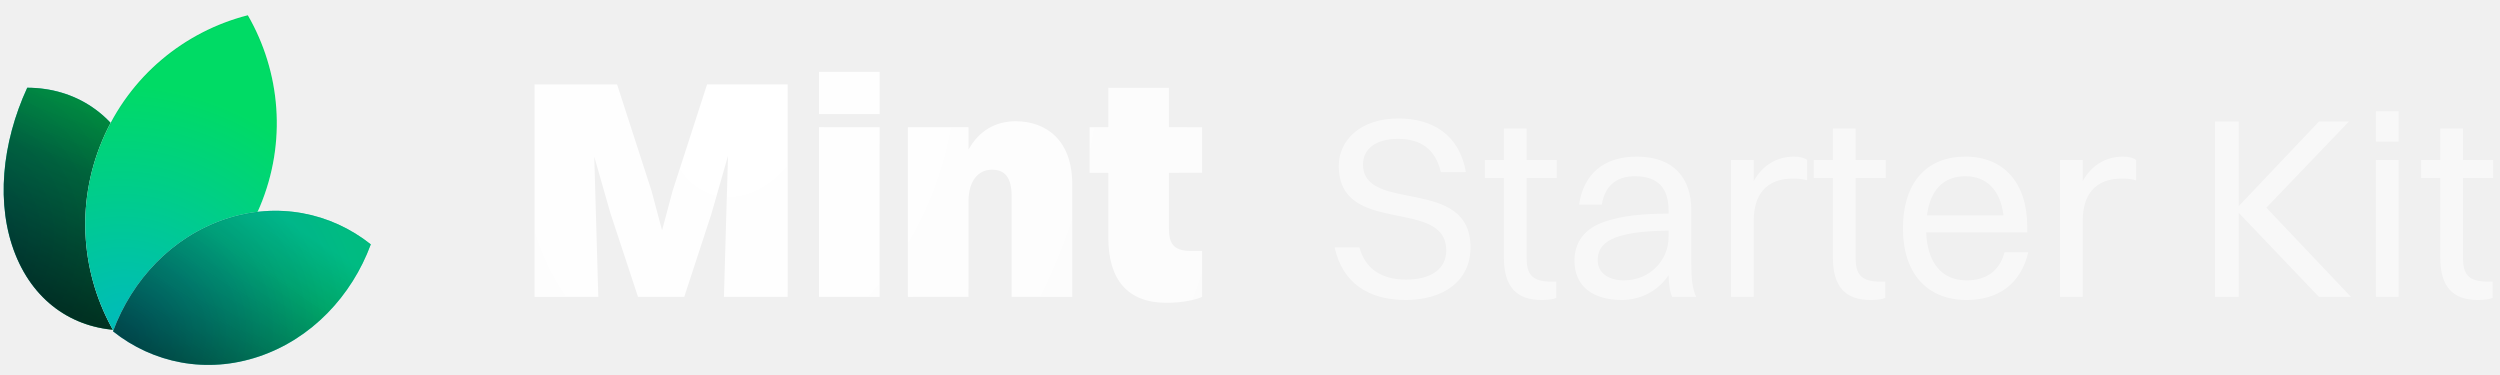
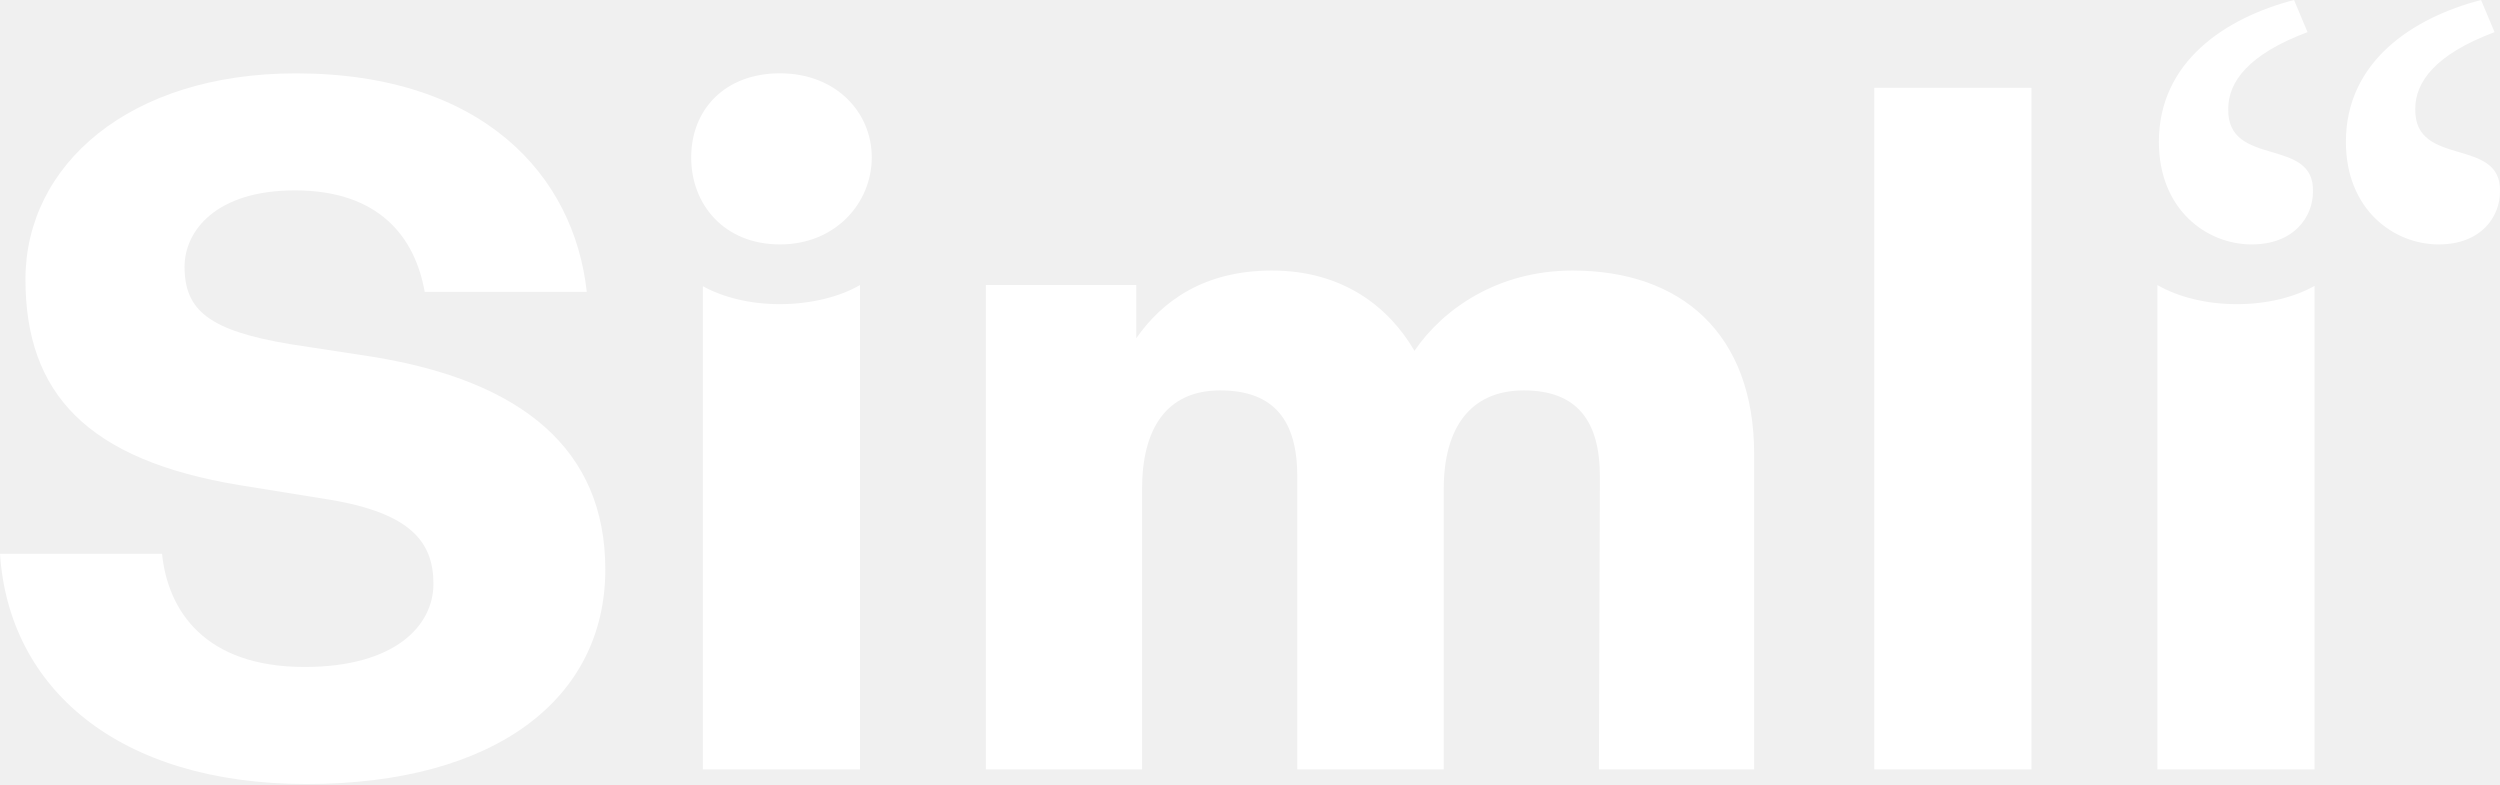
- <svg xmlns="http://www.w3.org/2000/svg" width="160" height="24" viewBox="0 0 160 24" fill="none">
-   <path d="M7.953 21.139C4.896 21.13 2.255 19.458 0.987 16.29C-0.28 13.121 0.109 9.163 1.744 5.615C4.801 5.624 7.442 7.296 8.71 10.465C9.977 13.633 9.588 17.591 7.953 21.139Z" fill="white" />
-   <path d="M7.953 21.139C4.896 21.13 2.255 19.458 0.987 16.29C-0.28 13.121 0.109 9.163 1.744 5.615C4.801 5.624 7.442 7.296 8.71 10.465C9.977 13.633 9.588 17.591 7.953 21.139Z" fill="url(#paint0_radial_115_109)" />
-   <path d="M7.953 21.139C4.896 21.13 2.255 19.458 0.987 16.29C-0.28 13.121 0.109 9.163 1.744 5.615C4.801 5.624 7.442 7.296 8.71 10.465C9.977 13.633 9.588 17.591 7.953 21.139Z" fill="black" fill-opacity="0.5" style="mix-blend-mode:hard-light" />
-   <path d="M7.953 21.139C4.896 21.13 2.255 19.458 0.987 16.29C-0.28 13.121 0.109 9.163 1.744 5.615C4.801 5.624 7.442 7.296 8.71 10.465C9.977 13.633 9.588 17.591 7.953 21.139Z" fill="url(#paint1_linear_115_109)" fill-opacity="0.5" style="mix-blend-mode:hard-light" />
-   <path d="M7.935 21.111C4.897 21.096 2.274 19.431 1.013 16.279C-0.248 13.124 0.136 9.182 1.762 5.643C4.8 5.659 7.423 7.324 8.684 10.476C9.945 13.63 9.561 17.572 7.935 21.111Z" stroke="url(#paint2_linear_115_109)" stroke-opacity="0.05" stroke-width="0.056" />
-   <path d="M7.31 21.257C11.354 20.221 14.884 17.375 16.628 13.236C18.373 9.097 17.945 4.587 15.86 0.976C11.816 2.012 8.287 4.858 6.542 8.998C4.797 13.137 5.225 17.646 7.31 21.257Z" fill="white" />
-   <path d="M7.31 21.257C11.354 20.221 14.884 17.375 16.628 13.236C18.373 9.097 17.945 4.587 15.86 0.976C11.816 2.012 8.287 4.858 6.542 8.998C4.797 13.137 5.225 17.646 7.31 21.257Z" fill="url(#paint3_radial_115_109)" />
-   <path d="M16.602 13.225C14.864 17.349 11.351 20.187 7.324 21.225C5.253 17.624 4.829 13.132 6.568 9.009C8.306 4.885 11.819 2.047 15.846 1.009C17.918 4.61 18.341 9.101 16.602 13.225Z" stroke="url(#paint4_linear_115_109)" stroke-opacity="0.05" stroke-width="0.056" />
-   <path d="M7.234 21.207C9.789 23.237 13.21 23.951 16.577 22.814C19.944 21.677 22.506 18.945 23.73 15.638C21.175 13.608 17.754 12.894 14.387 14.031C11.02 15.168 8.458 17.901 7.234 21.207Z" fill="white" />
-   <path d="M7.234 21.207C9.789 23.237 13.21 23.951 16.577 22.814C19.944 21.677 22.506 18.945 23.73 15.638C21.175 13.608 17.754 12.894 14.387 14.031C11.02 15.168 8.458 17.901 7.234 21.207Z" fill="url(#paint5_radial_115_109)" />
-   <path d="M7.234 21.207C9.789 23.237 13.21 23.951 16.577 22.814C19.944 21.677 22.506 18.945 23.73 15.638C21.175 13.608 17.754 12.894 14.387 14.031C11.02 15.168 8.458 17.901 7.234 21.207Z" fill="black" fill-opacity="0.2" style="mix-blend-mode:hard-light" />
-   <path d="M7.234 21.207C9.789 23.237 13.21 23.951 16.577 22.814C19.944 21.677 22.506 18.945 23.73 15.638C21.175 13.608 17.754 12.894 14.387 14.031C11.02 15.168 8.458 17.901 7.234 21.207Z" fill="url(#paint6_linear_115_109)" fill-opacity="0.5" style="mix-blend-mode:hard-light" />
-   <path d="M16.568 22.787C13.218 23.918 9.814 23.212 7.267 21.198C8.492 17.907 11.044 15.189 14.396 14.058C17.747 12.927 21.15 13.633 23.697 15.648C22.472 18.938 19.92 21.656 16.568 22.787Z" stroke="url(#paint7_linear_115_109)" stroke-opacity="0.05" stroke-width="0.056" />
-   <path d="M34.212 19V5.4H39.492L41.692 12.2L42.372 14.74L43.052 12.2L45.252 5.4H50.412V19H46.332L46.592 9.98L45.532 13.68L43.792 19H40.832L39.052 13.6L38.032 10.02L38.292 19H34.212ZM52.416 7.3V4.6H56.295V7.3H52.416ZM52.416 19V8.14H56.295V19H52.416ZM58.104 19V8.14H61.984V9.58C62.664 8.34 63.744 7.76 65.004 7.76C66.964 7.76 68.624 8.98 68.624 11.78V19H64.744V12.56C64.744 11.34 64.304 10.86 63.484 10.86C62.604 10.86 61.984 11.58 61.984 12.88V19H58.104ZM70.933 15.22V11.06H69.733V8.14H70.933V5.62H74.813V8.14H76.933V11.06H74.813V14.6C74.813 15.5 75.033 16.06 76.213 16.06H76.933V19C76.493 19.2 75.673 19.38 74.653 19.38C72.153 19.38 70.933 17.88 70.933 15.22Z" fill="url(#paint8_radial_115_109)" />
-   <path d="M87.232 10.519C87.232 13.687 94.112 11.229 94.112 15.832C94.112 17.994 92.364 19.198 89.971 19.198C87.562 19.198 85.912 18.093 85.417 15.832H87.001C87.364 17.169 88.371 17.895 89.987 17.895C91.671 17.895 92.561 17.152 92.561 16.03C92.561 12.598 85.681 15.155 85.681 10.618C85.681 9.001 87.034 7.582 89.509 7.582C91.671 7.582 93.403 8.621 93.816 11.014H92.215C91.868 9.529 90.912 8.886 89.476 8.886C88.057 8.886 87.232 9.529 87.232 10.519ZM96.25 16.476V11.393H95.029V10.239H96.25V8.226H97.702V10.239H99.632V11.393H97.702V16.476C97.702 17.532 98.015 18.026 99.302 18.026H99.599V19.066C99.434 19.148 99.071 19.198 98.659 19.198C97.025 19.198 96.25 18.323 96.25 16.476ZM102.516 13.093H101.064C101.345 11.162 102.615 10.024 104.76 10.024C107.103 10.024 108.242 11.393 108.242 13.44V16.888C108.242 17.895 108.324 18.521 108.555 19H107.021C106.856 18.654 106.806 18.142 106.79 17.614C106.047 18.72 104.859 19.198 103.803 19.198C101.988 19.198 100.767 18.357 100.767 16.69C100.767 15.486 101.427 14.611 102.714 14.182C103.902 13.786 105.107 13.687 106.79 13.671V13.473C106.79 12.053 106.13 11.278 104.628 11.278C103.374 11.278 102.698 11.971 102.516 13.093ZM102.252 16.657C102.252 17.465 102.929 17.944 103.952 17.944C105.569 17.944 106.79 16.674 106.79 15.172V14.759C103.061 14.793 102.252 15.585 102.252 16.657ZM110.787 19V10.239H112.239V11.591C112.833 10.519 113.774 10.024 114.83 10.024C115.176 10.024 115.49 10.107 115.655 10.239V11.542C115.407 11.46 115.094 11.427 114.747 11.427C112.998 11.427 112.239 12.515 112.239 14.1V19H110.787ZM117.305 16.476V11.393H116.084V10.239H117.305V8.226H118.757V10.239H120.688V11.393H118.757V16.476C118.757 17.532 119.071 18.026 120.358 18.026H120.655V19.066C120.49 19.148 120.127 19.198 119.714 19.198C118.081 19.198 117.305 18.323 117.305 16.476ZM129.809 16.145C129.33 18.192 127.862 19.198 125.865 19.198C123.324 19.198 121.79 17.482 121.79 14.627C121.79 11.658 123.324 10.024 125.783 10.024C128.258 10.024 129.743 11.723 129.743 14.512V14.875H123.275C123.357 16.838 124.281 17.944 125.865 17.944C127.103 17.944 127.977 17.35 128.291 16.145H129.809ZM125.783 11.278C124.38 11.278 123.539 12.152 123.324 13.786H128.225C128.027 12.169 127.152 11.278 125.783 11.278ZM131.843 19V10.239H133.295V11.591C133.889 10.519 134.829 10.024 135.885 10.024C136.232 10.024 136.545 10.107 136.71 10.239V11.542C136.463 11.46 136.149 11.427 135.803 11.427C134.054 11.427 133.295 12.515 133.295 14.1V19H131.843ZM141.763 19V7.78H143.281V13.192L148.413 7.78H150.327L145.047 13.291L150.459 19H148.413L143.281 13.621V19H141.763ZM152.06 9.067V7.12H153.512V9.067H152.06ZM152.06 19V10.239H153.512V19H152.06ZM156.178 16.476V11.393H154.957V10.239H156.178V8.226H157.63V10.239H159.56V11.393H157.63V16.476C157.63 17.532 157.943 18.026 159.23 18.026H159.527V19.066C159.362 19.148 158.999 19.198 158.587 19.198C156.953 19.198 156.178 18.323 156.178 16.476Z" fill="white" fill-opacity="0.55" />
-   <defs>
-     <radialGradient id="paint0_radial_115_109" cx="0" cy="0" r="1" gradientUnits="userSpaceOnUse" gradientTransform="translate(-3.00503 15.023) rotate(-10.029) scale(17.9572 17.784)">
-       <stop stop-color="#00B0BB" />
-       <stop offset="1" stop-color="#00DB65" />
-     </radialGradient>
-     <linearGradient id="paint1_linear_115_109" x1="7.39" y1="4.813" x2="1.63" y2="18.689" gradientUnits="userSpaceOnUse">
-       <stop stop-color="#18E299" />
-       <stop offset="1" />
-     </linearGradient>
-     <linearGradient id="paint2_linear_115_109" x1="7.948" y1="8.016" x2="1.761" y2="18.746" gradientUnits="userSpaceOnUse">
-       <stop />
-       <stop offset="1" stop-opacity="0" />
-     </linearGradient>
-     <radialGradient id="paint3_radial_115_109" cx="0" cy="0" r="1" gradientUnits="userSpaceOnUse" gradientTransform="translate(8.11404 20.8822) rotate(-75.7542) scale(21.6246 23.7772)">
-       <stop stop-color="#00BBBB" />
-       <stop offset="0.713" stop-color="#00DB65" />
-     </radialGradient>
-     <linearGradient id="paint4_linear_115_109" x1="7.602" y1="5.871" x2="15.556" y2="16.372" gradientUnits="userSpaceOnUse">
-       <stop />
-       <stop offset="1" stop-opacity="0" />
-     </linearGradient>
-     <radialGradient id="paint5_radial_115_109" cx="0" cy="0" r="1" gradientUnits="userSpaceOnUse" gradientTransform="translate(7.84537 21.5181) rotate(-20.3525) scale(18.5603 17.32)">
-       <stop stop-color="#00B0BB" />
-       <stop offset="1" stop-color="#00DB65" />
-     </radialGradient>
-     <linearGradient id="paint6_linear_115_109" x1="16.808" y1="13.007" x2="10.041" y2="22.994" gradientUnits="userSpaceOnUse">
-       <stop stop-color="#00B1BC" />
-       <stop offset="1" />
-     </linearGradient>
-     <linearGradient id="paint7_linear_115_109" x1="16.808" y1="13.007" x2="14.169" y2="23.841" gradientUnits="userSpaceOnUse">
-       <stop />
-       <stop offset="1" stop-opacity="0" />
-     </linearGradient>
-     <radialGradient id="paint8_radial_115_109" cx="0" cy="0" r="1" gradientUnits="userSpaceOnUse" gradientTransform="translate(47.2781 7) rotate(19.0047) scale(67.5582 85.7506)">
-       <stop stop-color="white" />
-       <stop offset="1" stop-color="white" stop-opacity="0.5" />
-     </radialGradient>
-   </defs>
+ <svg xmlns="http://www.w3.org/2000/svg" width="169" height="53" viewBox="0 0 169 53" fill="none">
+   <path d="M155.989 2.171C151.97 3.679 150.629 5.548 150.629 7.357C150.546 11.377 156.489 9.216 156.355 12.966C156.355 14.657 155.076 16.523 152.213 16.523C149.169 16.523 145.94 14.172 145.94 9.589C145.94 4.163 150.444 1.206 155.076 0L155.989 2.171Z" fill="white" />
+   <path d="M168.632 2.171C164.613 3.679 163.272 5.548 163.272 7.357C163.189 11.377 169.132 9.216 168.998 12.966C168.998 14.657 167.719 16.523 164.856 16.523C161.812 16.523 158.583 14.172 158.583 9.589C158.583 4.163 163.088 1.206 167.719 0L168.632 2.171Z" fill="white" />
+   <path d="M151.216 20.561C149.125 20.561 147.209 20.065 145.839 19.268V52.013H156.463V19.326C155.105 20.09 153.256 20.561 151.216 20.561Z" fill="white" />
+   <path d="M0 37.439H10.954C11.349 41.293 13.857 45.087 20.59 45.087C26.728 45.087 29.301 42.276 29.301 39.467C29.301 36.656 27.783 34.697 22.307 33.782L16.238 32.802C5.878 31.105 1.721 26.593 1.721 18.881C1.721 11.168 8.715 4.96 19.999 4.96C32.602 4.96 38.806 11.822 39.665 19.731H28.71C28.051 16.006 25.609 12.87 19.934 12.87C14.589 12.87 12.476 15.615 12.476 18.034C12.476 20.973 14.125 22.348 19.604 23.263L25.148 24.113C35.309 25.746 40.919 30.387 40.919 38.49C40.919 47.247 33.461 53 20.724 53C7.987 53 0.594 46.522 0 37.439Z" fill="white" />
+   <path d="M66.643 19.268H76.811V22.864C78.594 20.316 81.431 18.289 85.983 18.289C90.799 18.289 93.9 20.772 95.618 23.715C97.531 20.905 101.228 18.289 106.308 18.289C113.631 18.289 118.581 22.538 118.581 30.706V52.013H108.087L108.152 32.21C108.152 28.485 106.634 26.392 103.007 26.392C99.379 26.392 97.597 28.94 97.597 33.06V52.013H87.697V32.21C87.697 28.485 86.178 26.392 82.482 26.392C78.786 26.392 77.203 29.073 77.203 33.06V52.013H66.643V19.268Z" fill="white" />
+   <path d="M126.702 5.936H137.327V52.013H126.702V5.936Z" fill="white" />
+   <path d="M52.717 20.561C50.699 20.561 48.869 20.098 47.514 19.347V52.013H58.138V19.268C56.769 20.065 54.808 20.561 52.717 20.561Z" fill="white" />
+   <path d="M52.728 4.956C56.49 4.956 58.932 7.569 58.932 10.641C58.932 13.713 56.49 16.523 52.728 16.523C48.967 16.523 46.724 13.842 46.724 10.641C46.724 7.44 48.967 4.956 52.728 4.956Z" fill="white" />
</svg>
